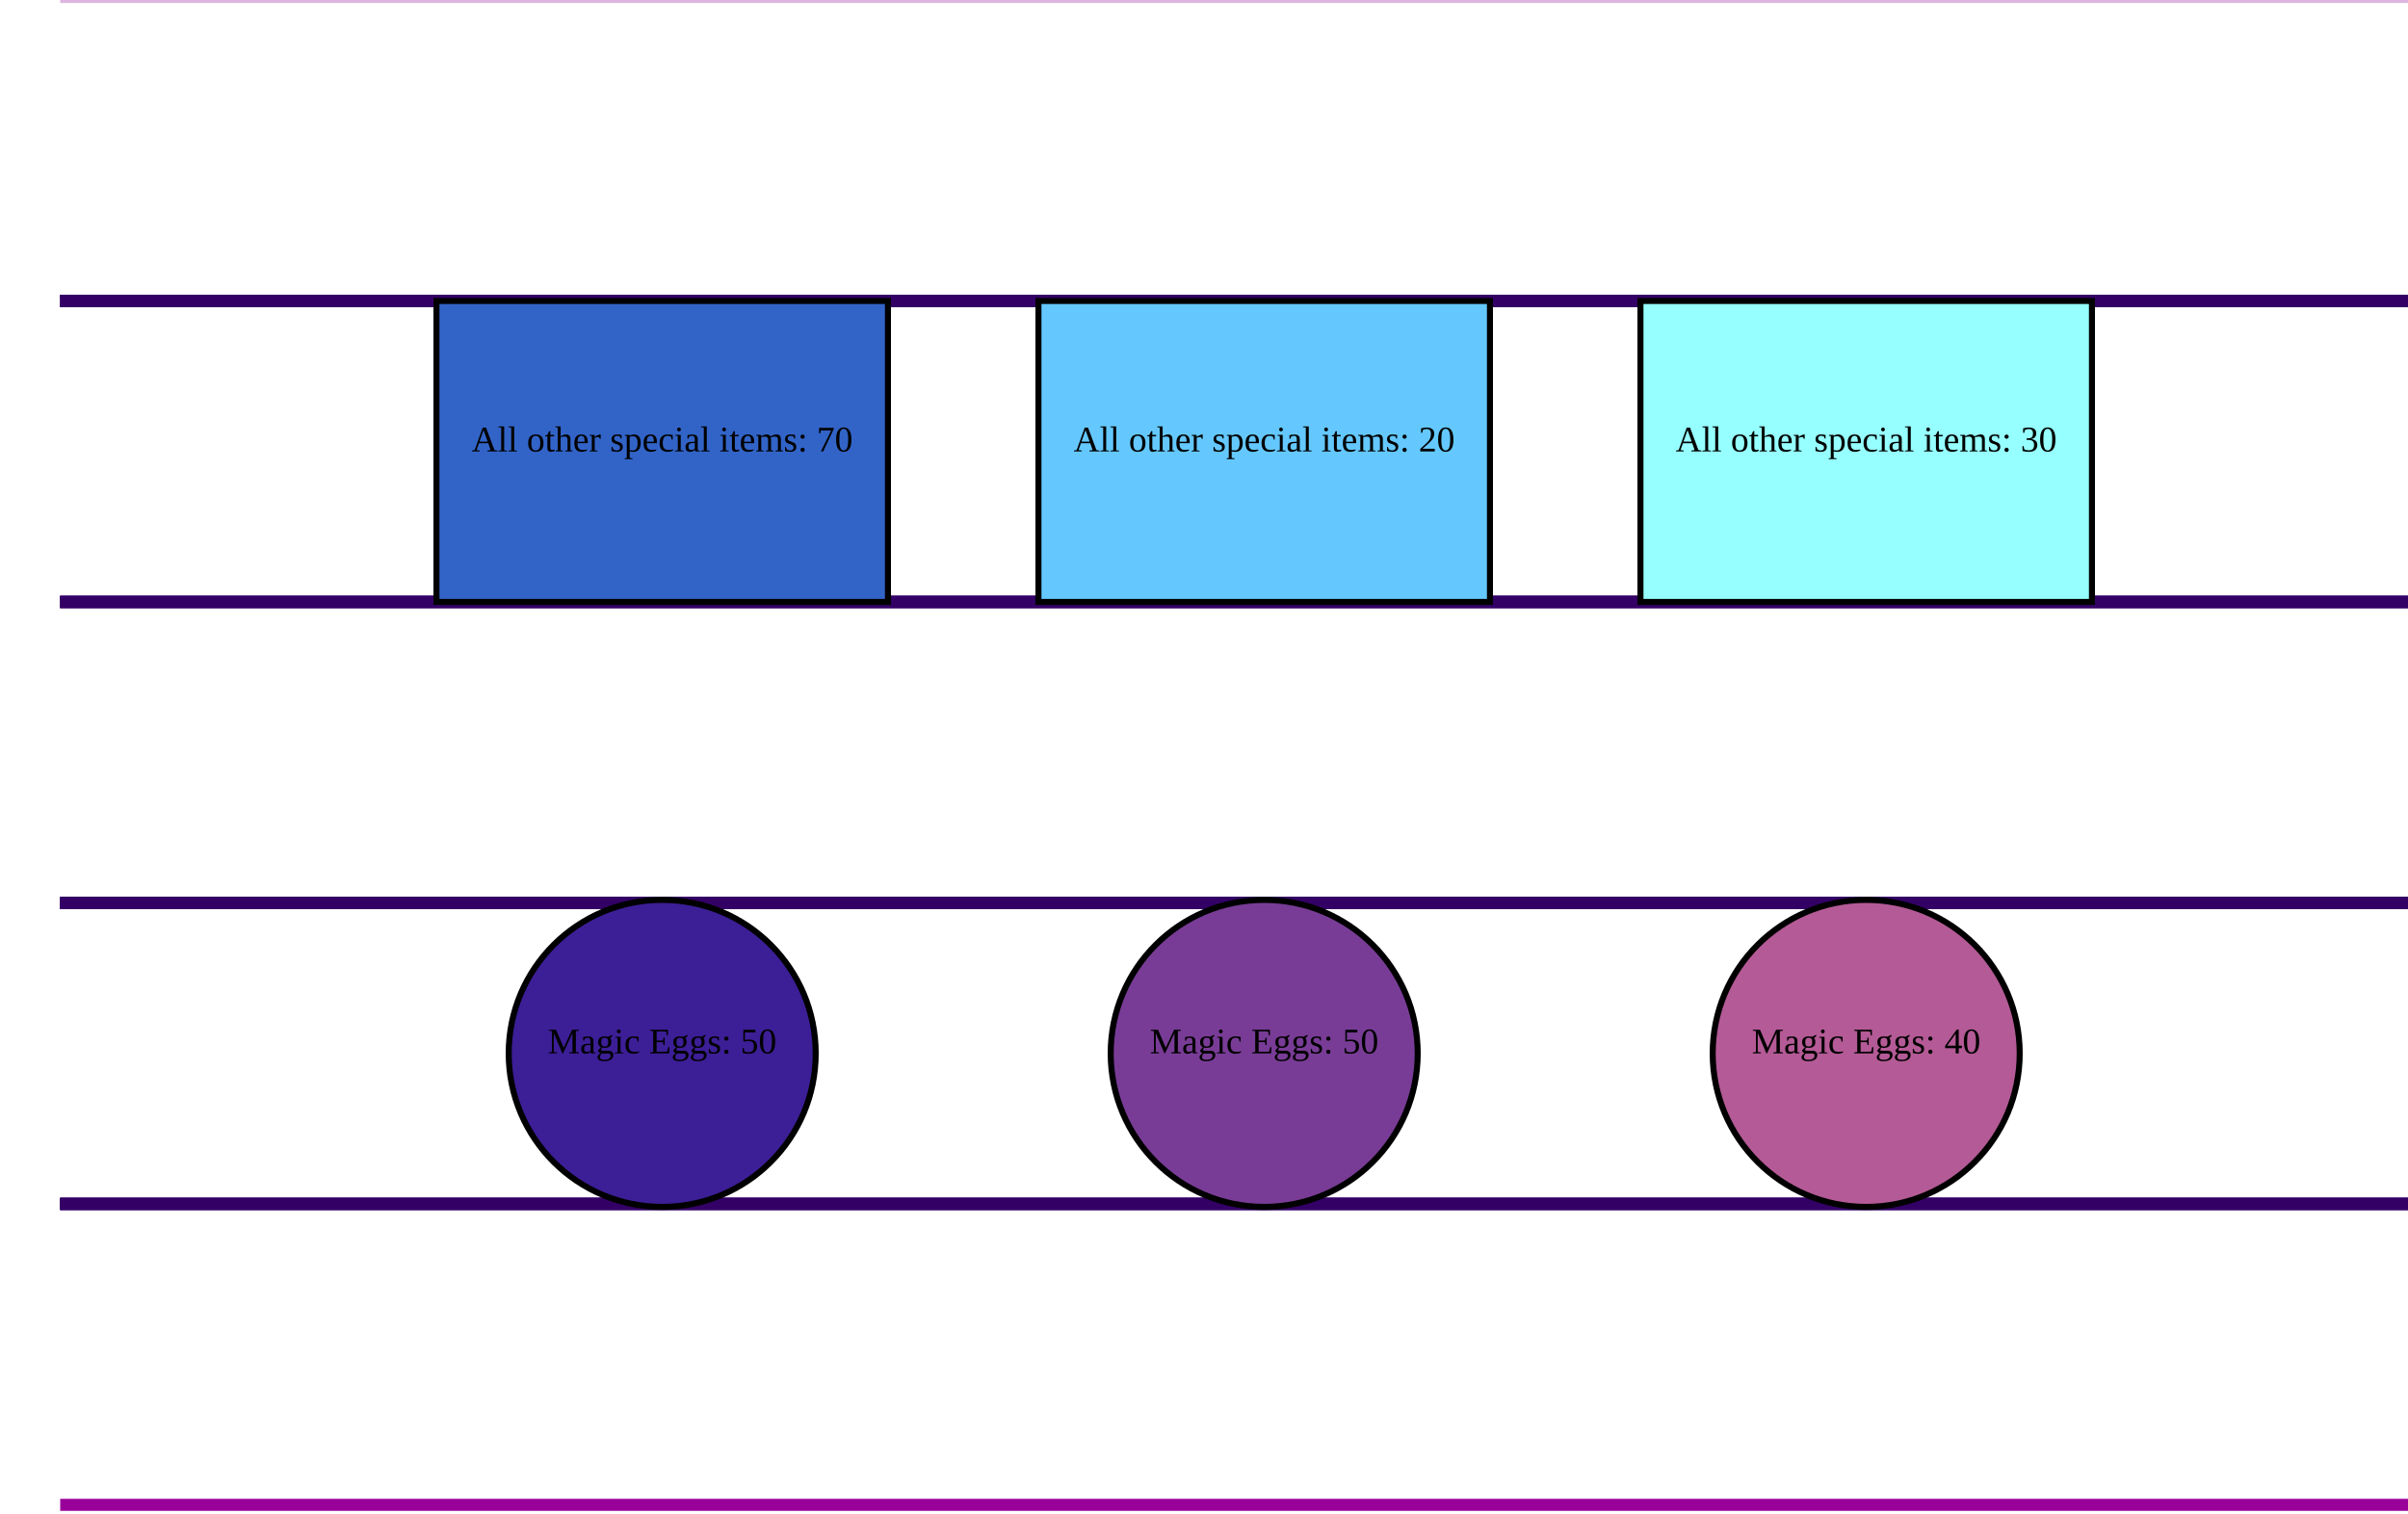
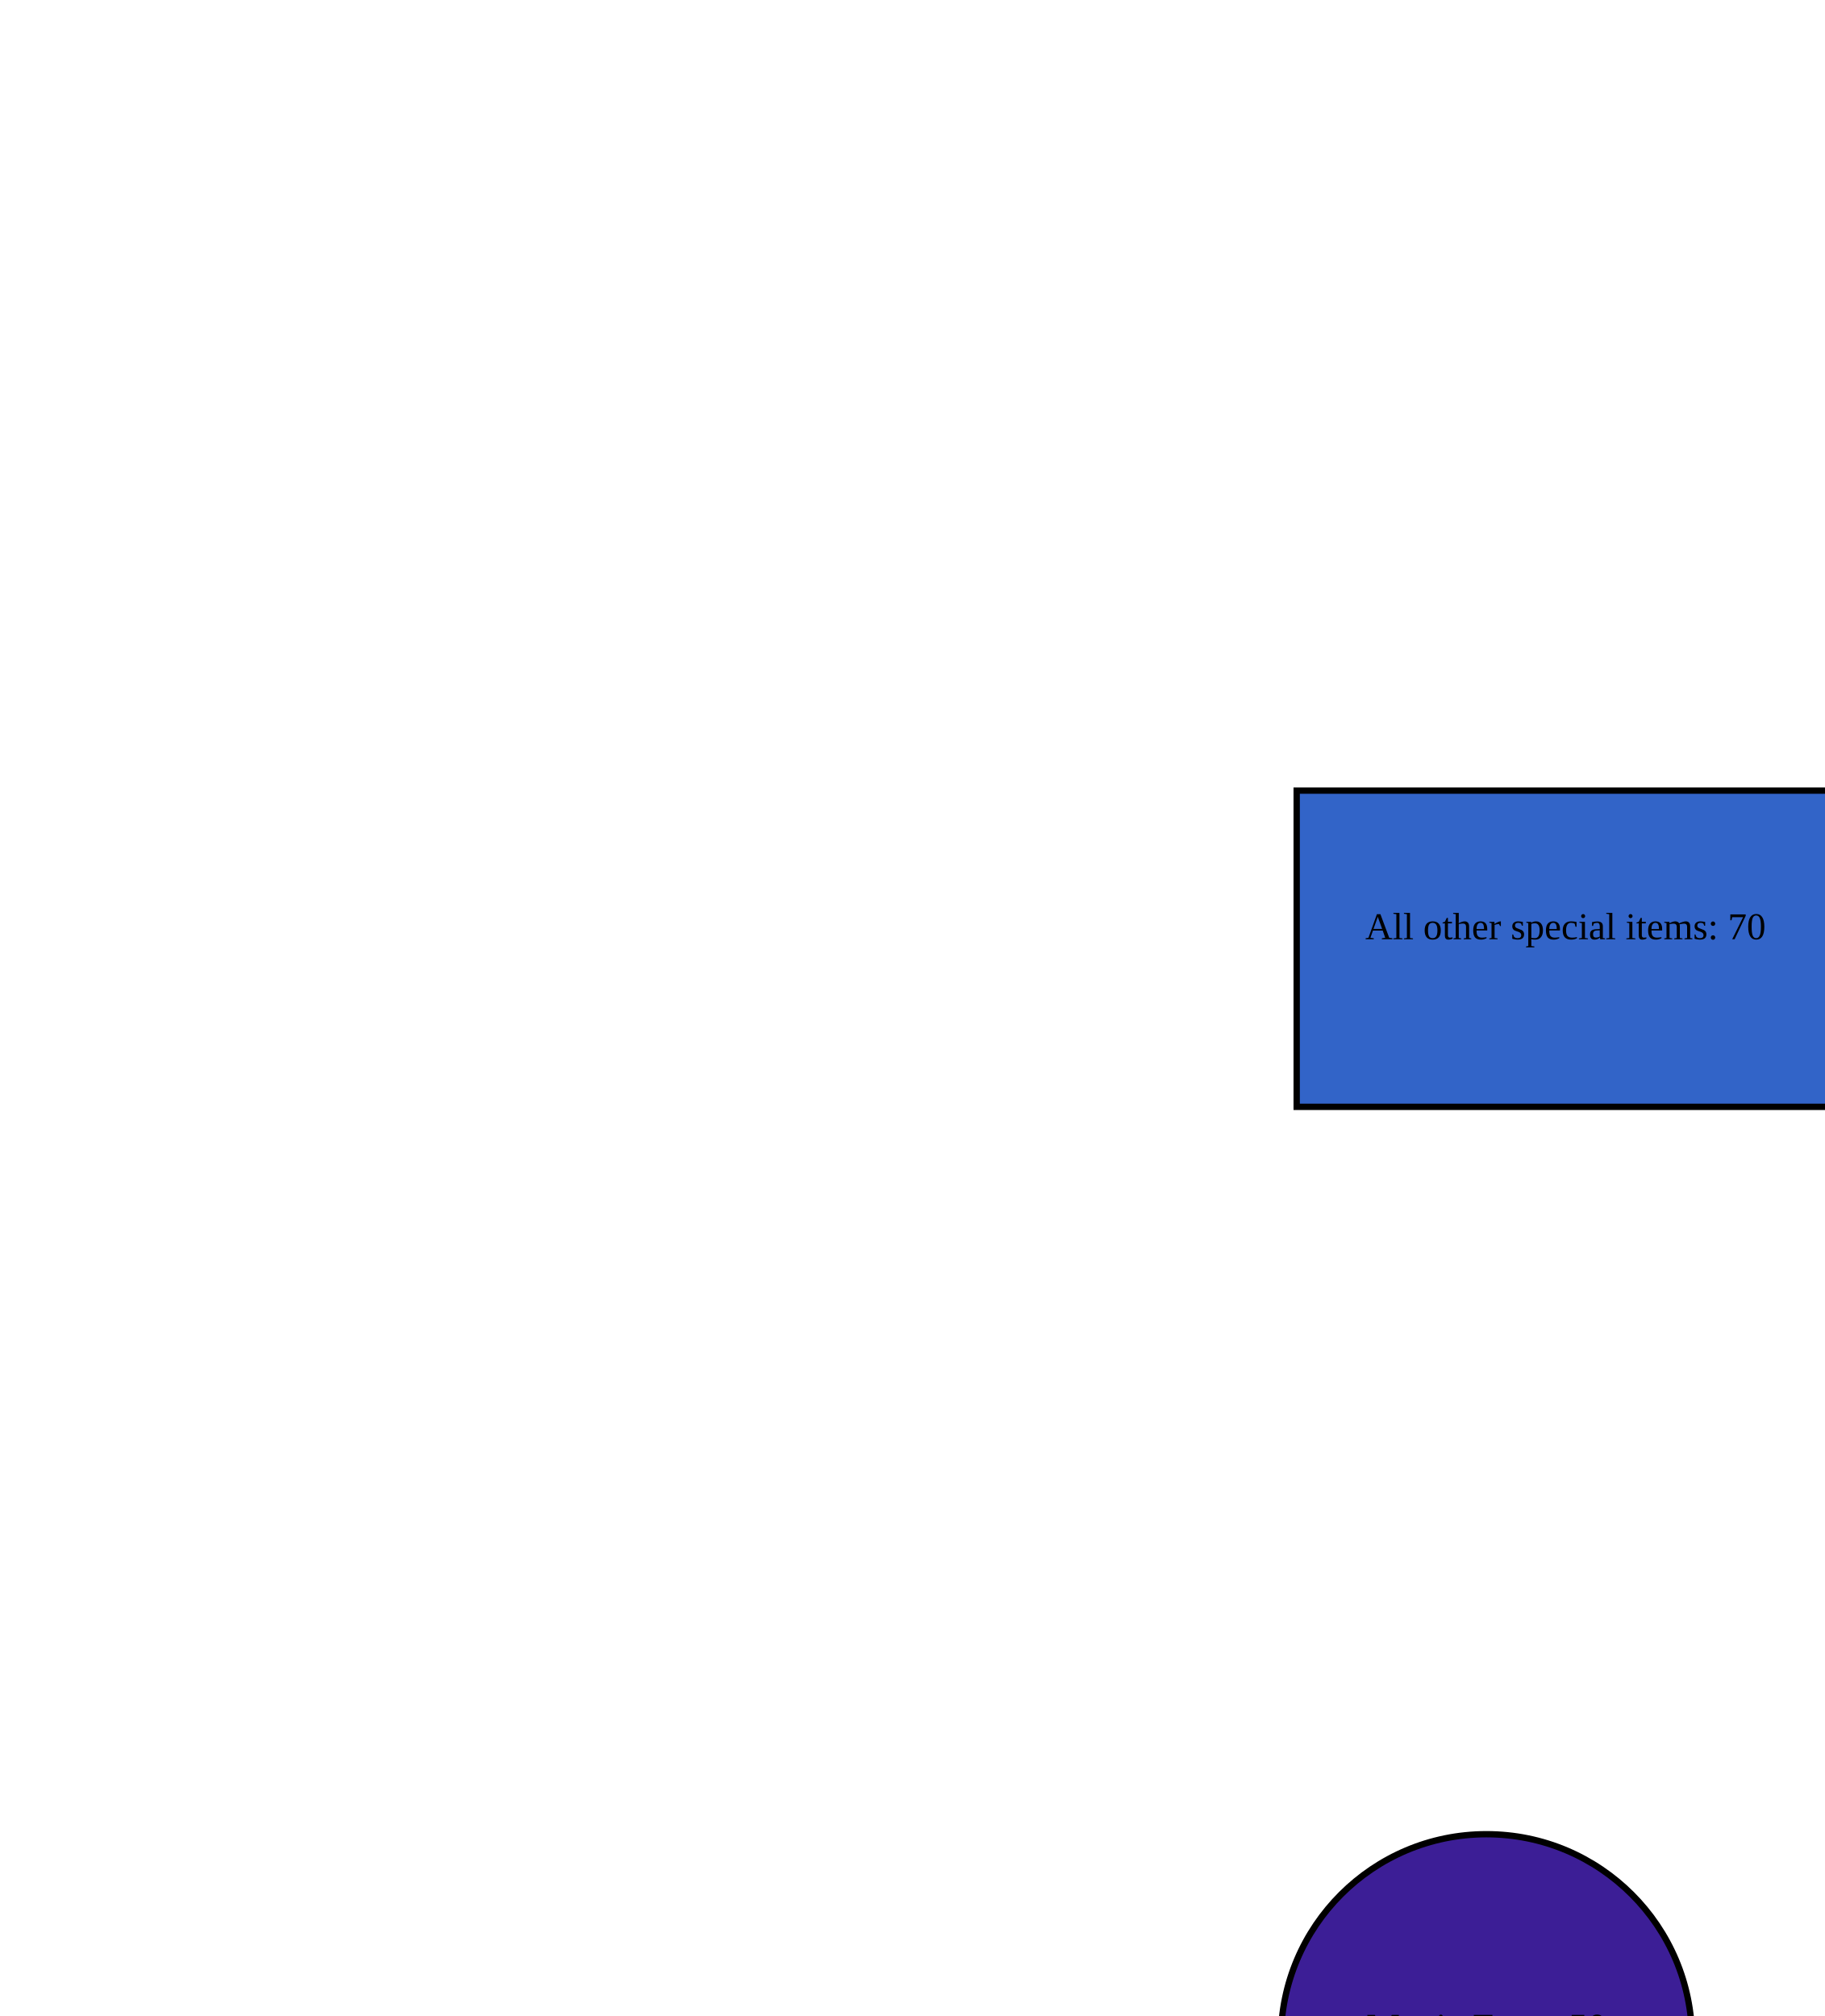
<svg xmlns="http://www.w3.org/2000/svg" width="100%">
-   <g transform="translate(20 500)">
+   <g transform="translate(350 650)">
    <g>
-       <line x1="0" x2="800" y1="0" y2="0" stroke-width="4" stroke="#990099" />
-       <line x1="0" x2="800" y1="-100" y2="-100" stroke-width="2" stroke="#dcb6de" />
-       <line x2="0" x1="800" y1="-100" y2="-100" stroke-width="4" stroke="#330066" />
-       <line x2="0" x1="800" y1="-200" y2="-200" stroke-width="4" stroke="#330066" />
-       <line x2="0" x1="800" y1="-300" y2="-300" stroke-width="4" stroke="#330066" />
-       <line x2="0" x1="800" y1="-400" y2="-400" stroke-width="4" stroke="#330066" />
-       <line x1="0" x2="800" y1="-200" y2="-200" stroke-width="2" stroke="#dcb6de" />
-       <line x2="0" x1="800" y1="-100" y2="-100" stroke-width="4" stroke="#330066" />
-       <line x2="0" x1="800" y1="-200" y2="-200" stroke-width="4" stroke="#330066" />
-       <line x2="0" x1="800" y1="-300" y2="-300" stroke-width="4" stroke="#330066" />
-       <line x2="0" x1="800" y1="-400" y2="-400" stroke-width="4" stroke="#330066" />
-       <line x1="0" x2="800" y1="-300" y2="-300" stroke-width="2" stroke="#dcb6de" />
-       <line x2="0" x1="800" y1="-100" y2="-100" stroke-width="4" stroke="#330066" />
-       <line x2="0" x1="800" y1="-200" y2="-200" stroke-width="4" stroke="#330066" />
-       <line x2="0" x1="800" y1="-300" y2="-300" stroke-width="4" stroke="#330066" />
-       <line x2="0" x1="800" y1="-400" y2="-400" stroke-width="4" stroke="#330066" />
-       <line x1="0" x2="800" y1="-400" y2="-400" stroke-width="2" stroke="#dcb6de" />
-       <line x2="0" x1="800" y1="-100" y2="-100" stroke-width="4" stroke="#330066" />
-       <line x2="0" x1="800" y1="-200" y2="-200" stroke-width="4" stroke="#330066" />
-       <line x2="0" x1="800" y1="-300" y2="-300" stroke-width="4" stroke="#330066" />
-       <line x2="0" x1="800" y1="-400" y2="-400" stroke-width="4" stroke="#330066" />
-       <line x1="0" x2="800" y1="-500" y2="-500" stroke-width="2" stroke="#dcb6de" />
-       <line x2="0" x1="800" y1="-100" y2="-100" stroke-width="4" stroke="#330066" />
-       <line x2="0" x1="800" y1="-200" y2="-200" stroke-width="4" stroke="#330066" />
-       <line x2="0" x1="800" y1="-300" y2="-300" stroke-width="4" stroke="#330066" />
-       <line x2="0" x1="800" y1="-400" y2="-400" stroke-width="4" stroke="#330066" />
-       <g>
-         <circle cx="200" cy="-150" r="51" fill="rgb(60, 30, 150)" stroke="black" stroke-width="2" />
-         <text x="200" y="-150" text-anchor="middle">Magic Eggs: 50</text>
+       <g transform="translate(230 -550)">
+         <text font-size="40">MAGIC EGG DATA</text>
+         <text y="30" font-size="26" />
      </g>
      <g>
-         <g transform="translate (-75,-50)">
-           <rect x="200" y="-350" width="150" height="100" fill="rgb(50, 100, 200)" stroke="black" stroke-width="2" />
+         <g transform="translate (-80 145)">
+           <circle cx="200" cy="-150" r="65" fill="rgb(60, 30, 150)" stroke="black" stroke-width="2">
+             <animateMotion path="M0,0 q60,100 100,0 q60,-20 100,0" begin="0s" dur="10s" repeatCount="indefinite" />
+           </circle>
        </g>
-         <text x="200" y="-350" text-anchor="middle">All other special items: 70</text>
+         <g transform="translate (-80 0)">
+           <text x="200" y="-5" text-anchor="middle">Magic Eggs: 50<animateMotion path="M0,0 q60,100 100,0 q60,-20 100,0" begin="0s" dur="10s" repeatCount="indefinite" />
+           </text>
+         </g>
      </g>
      <g>
-         <circle cx="400" cy="-150" r="51" fill="rgb(120, 60, 150)" stroke="black" stroke-width="2" />
-         <text x="400" y="-150" text-anchor="middle">Magic Eggs: 50</text>
+         <g transform="translate (-140,-50)">
+           <rect x="200" y="-350" width="170" height="100" fill="rgb(50, 100, 200)" stroke="black" stroke-width="2">
+             <animateMotion path="M0,0 q60,100 100,0 q60,-20 100,0" begin="0s" dur="10s" repeatCount="indefinite" />
+           </rect>
+         </g>
+         <g transform="translate (-55 -3)">
+           <text x="200" y="-350" text-anchor="middle">All other special items: 70<animateMotion path="M0,0 q60,100 100,0 q60,-20 100,0" begin="0s" dur="10s" repeatCount="indefinite" />
+           </text>
+         </g>
      </g>
      <g>
-         <g transform="translate (-75,-50)">
-           <rect x="400" y="-350" width="150" height="100" fill="rgb(100, 200, 400)" stroke="black" stroke-width="2" />
+         <g transform="translate (-80 145)">
+           <circle cx="400" cy="-150" r="65" fill="rgb(120, 60, 150)" stroke="black" stroke-width="2">
+             <animateMotion path="M0,0 q60,100 100,0 q60,-20 100,0" begin="0s" dur="10s" repeatCount="indefinite" />
+           </circle>
        </g>
-         <text x="400" y="-350" text-anchor="middle">All other special items: 20</text>
+         <g transform="translate (-80 0)">
+           <text x="400" y="-5" text-anchor="middle">Magic Eggs: 50<animateMotion path="M0,0 q60,100 100,0 q60,-20 100,0" begin="0s" dur="10s" repeatCount="indefinite" />
+           </text>
+         </g>
      </g>
      <g>
-         <circle cx="600" cy="-150" r="51" fill="rgb(180, 90, 150)" stroke="black" stroke-width="2" />
-         <text x="600" y="-150" text-anchor="middle">Magic Eggs: 40</text>
+         <g transform="translate (-140,-50)">
+           <rect x="400" y="-350" width="170" height="100" fill="rgb(100, 200, 400)" stroke="black" stroke-width="2">
+             <animateMotion path="M0,0 q60,100 100,0 q60,-20 100,0" begin="0s" dur="10s" repeatCount="indefinite" />
+           </rect>
+         </g>
+         <g transform="translate (-55 -3)">
+           <text x="400" y="-350" text-anchor="middle">All other special items: 20<animateMotion path="M0,0 q60,100 100,0 q60,-20 100,0" begin="0s" dur="10s" repeatCount="indefinite" />
+           </text>
+         </g>
      </g>
      <g>
-         <g transform="translate (-75,-50)">
-           <rect x="600" y="-350" width="150" height="100" fill="rgb(150, 300, 600)" stroke="black" stroke-width="2" />
+         <g transform="translate (-80 145)">
+           <circle cx="600" cy="-150" r="65" fill="rgb(180, 90, 150)" stroke="black" stroke-width="2">
+             <animateMotion path="M0,0 q60,100 100,0 q60,-20 100,0" begin="0s" dur="10s" repeatCount="indefinite" />
+           </circle>
        </g>
-         <text x="600" y="-350" text-anchor="middle">All other special items: 30</text>
+         <g transform="translate (-80 0)">
+           <text x="600" y="-5" text-anchor="middle">Magic Eggs: 40<animateMotion path="M0,0 q60,100 100,0 q60,-20 100,0" begin="0s" dur="10s" repeatCount="indefinite" />
+           </text>
+         </g>
+       </g>
+       <g>
+         <g transform="translate (-140,-50)">
+           <rect x="600" y="-350" width="170" height="100" fill="rgb(150, 300, 600)" stroke="black" stroke-width="2">
+             <animateMotion path="M0,0 q60,100 100,0 q60,-20 100,0" begin="0s" dur="10s" repeatCount="indefinite" />
+           </rect>
+         </g>
+         <g transform="translate (-55 -3)">
+           <text x="600" y="-350" text-anchor="middle">All other special items: 30<animateMotion path="M0,0 q60,100 100,0 q60,-20 100,0" begin="0s" dur="10s" repeatCount="indefinite" />
+           </text>
+         </g>
      </g>
    </g>
  </g>
</svg>
